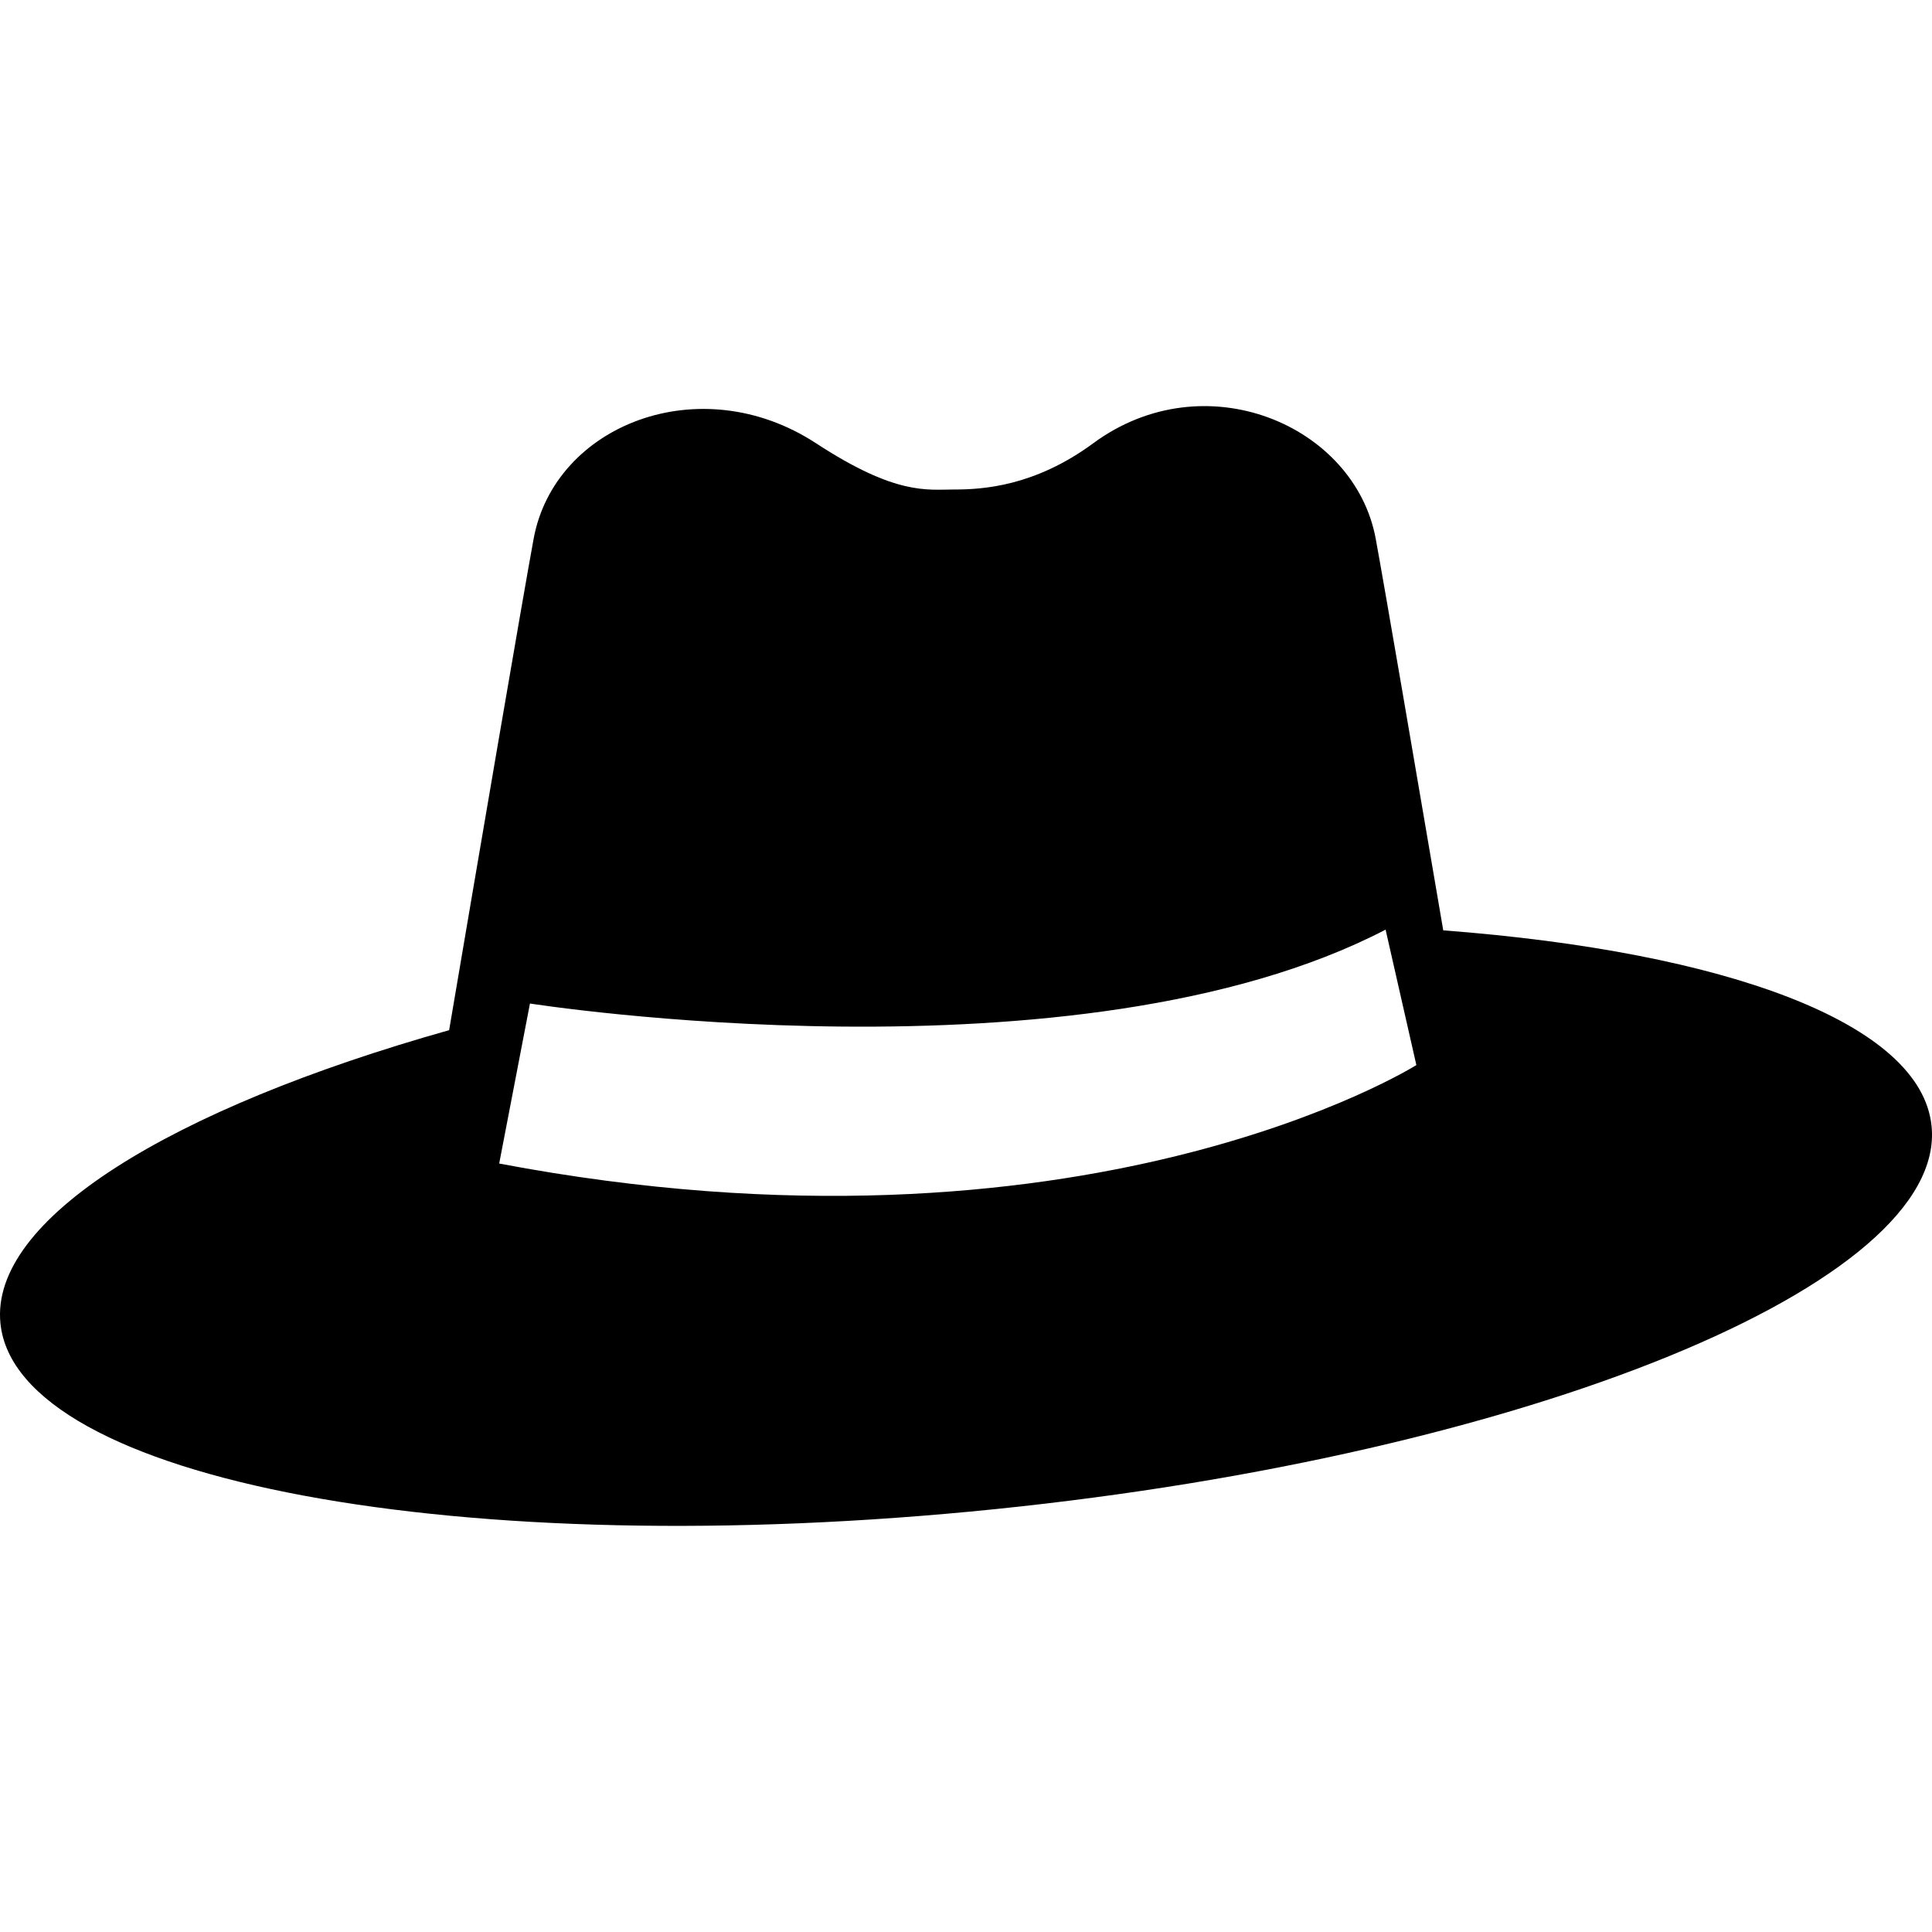
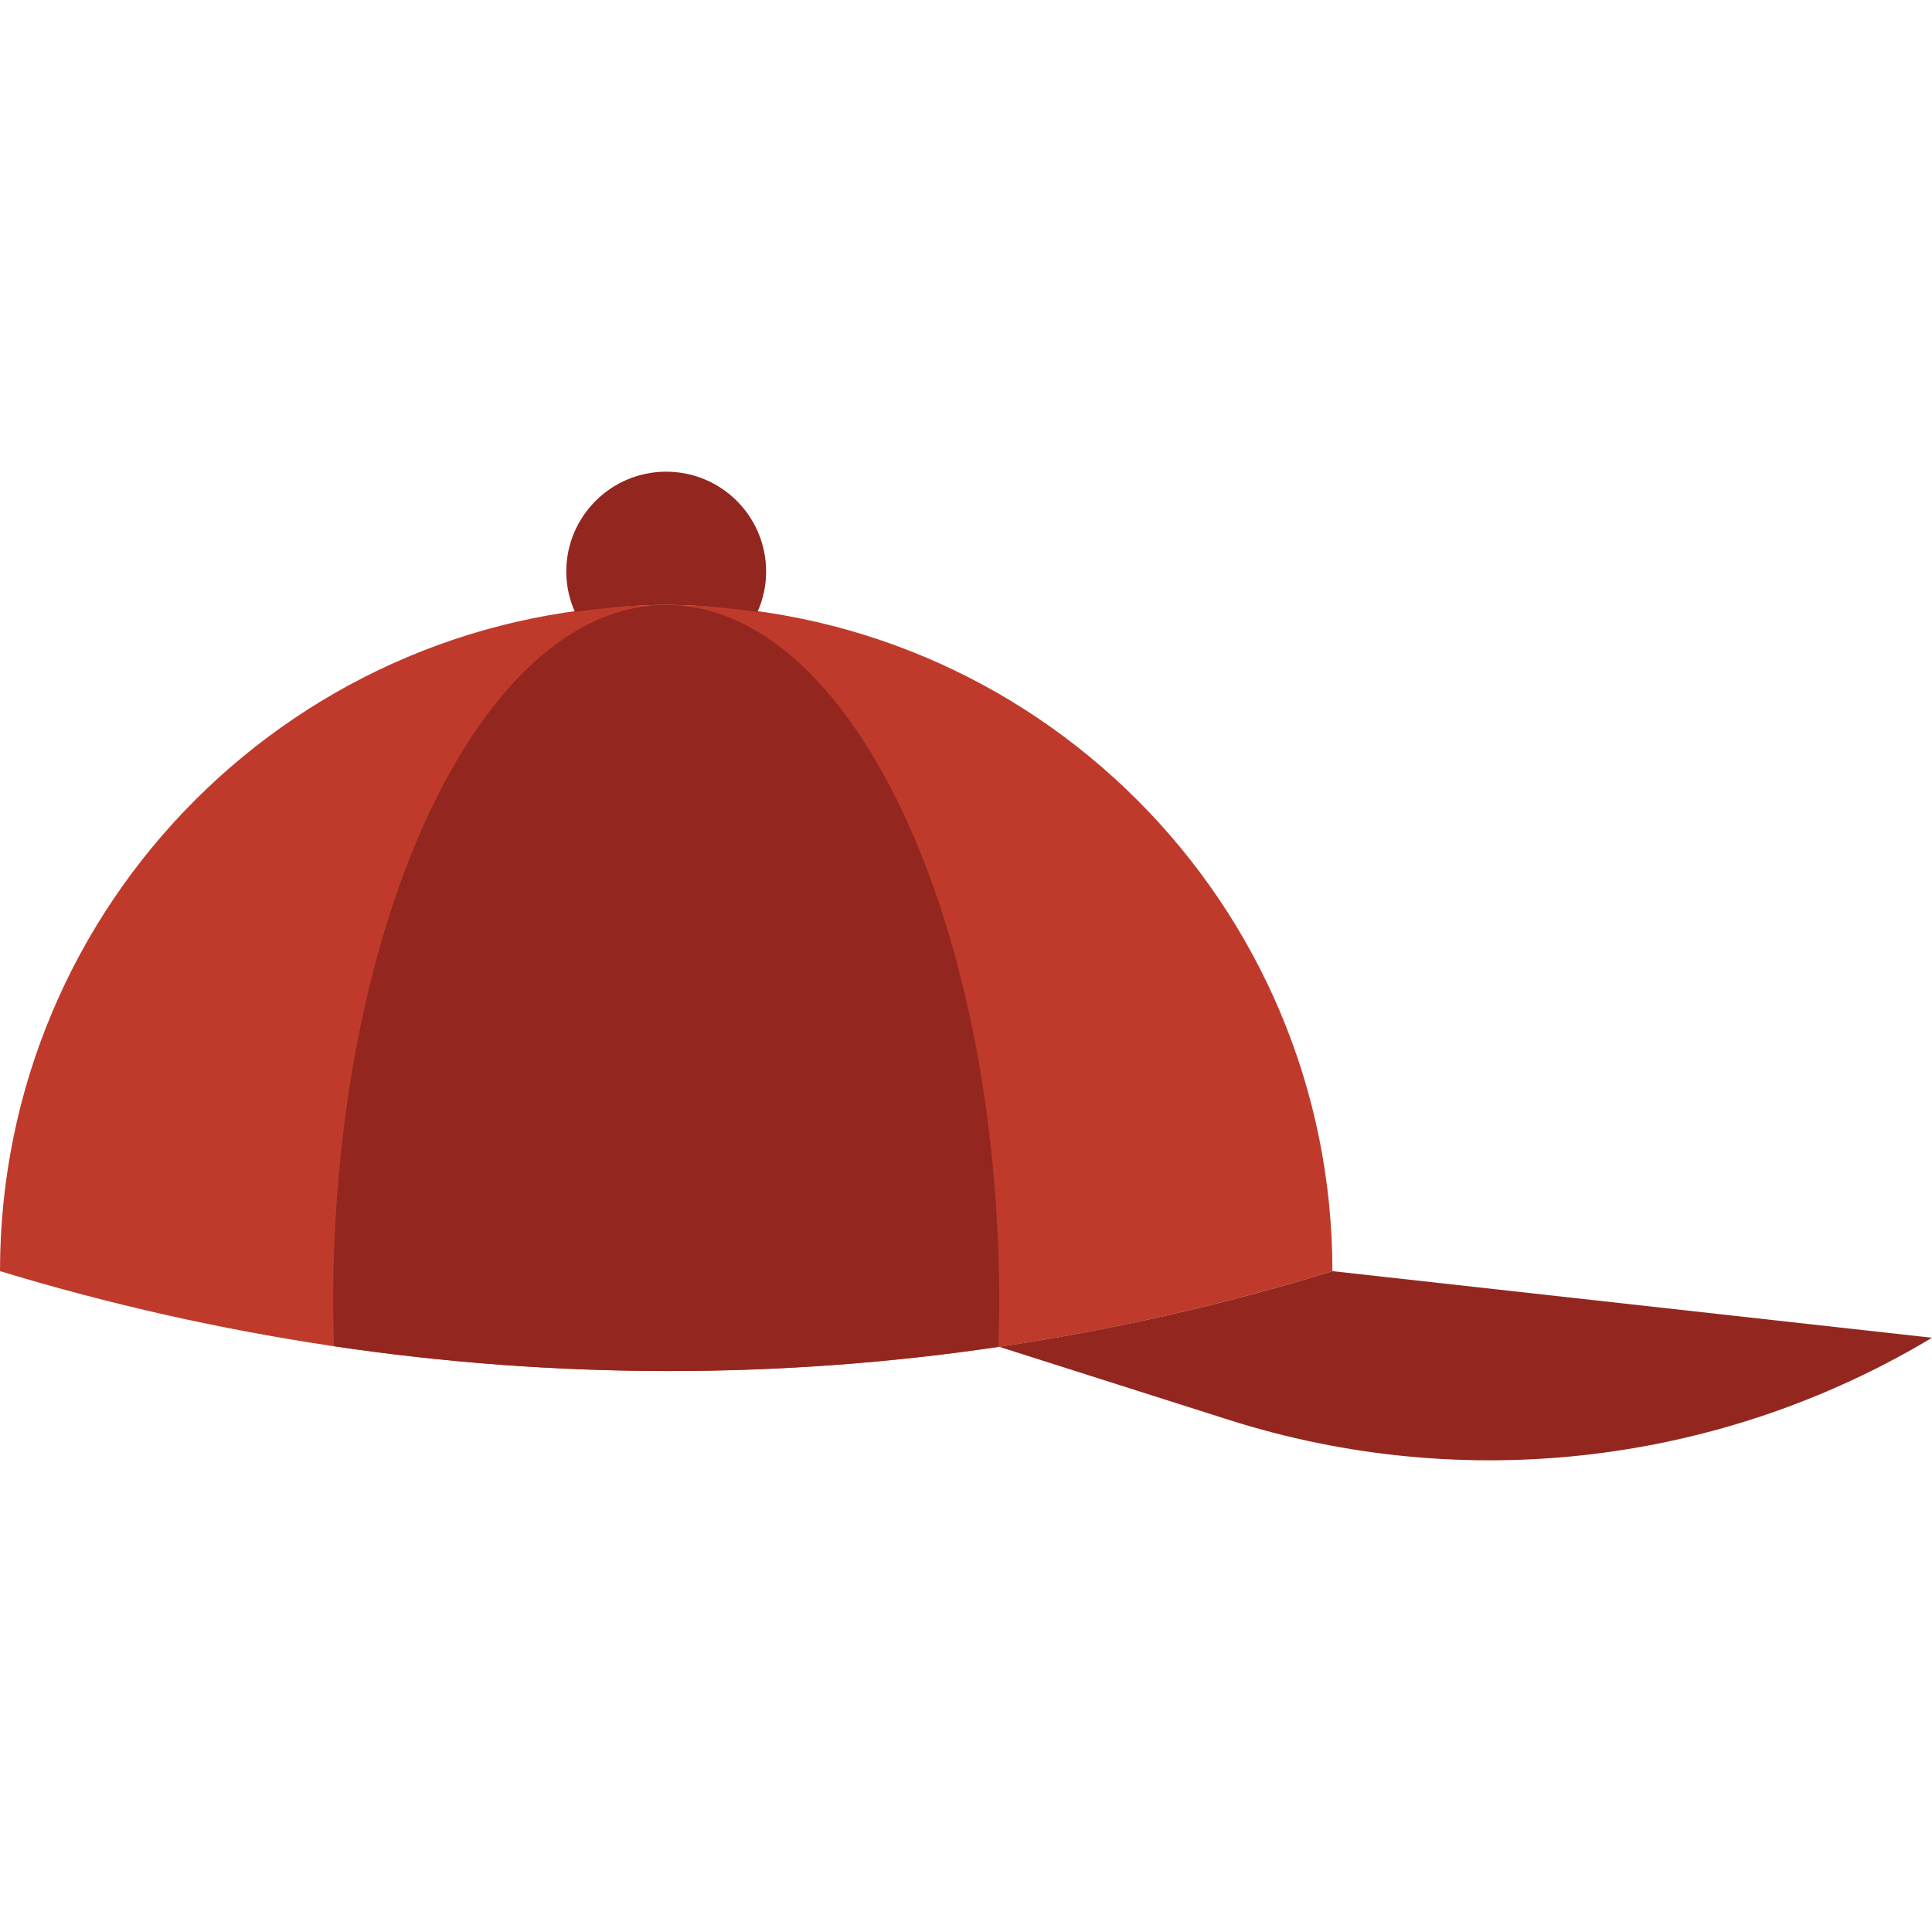
- <svg xmlns="http://www.w3.org/2000/svg" version="1.1" id="_x32_" width="800px" height="800px" viewBox="0 0 512 512" xml:space="preserve">
-   <style type="text/css">
- 
- 	.st0{fill:#000000;}
- 
- </style>
+ <svg xmlns="http://www.w3.org/2000/svg" height="800px" width="800px" viewBox="0 0 512 512" xml:space="preserve">
  <g>
-     <path class="st0" d="M511.883,298.395c-2.781-27.281-54.391-46.141-129.406-51.844c-7.172-42.047-15.469-90.563-17.891-103.75   c-5.563-30.203-45.344-47.094-74.891-25.313c-15.5,11.422-29.359,12.234-36.703,12.234s-15.5,1.625-36.703-12.234   c-30.719-20.094-69.328-4.891-74.875,25.313c-2.969,16.109-14.688,84.844-22.391,130.203   C45.211,293.817-2.711,323.114,0.117,350.723c4.25,41.625,122.266,63.671,263.578,49.218   C405.039,385.488,516.148,340.036,511.883,298.395z M132.289,308.348l8.156-42.406c0,0,145.188,22.828,226.75-19.578l8.156,35.891   C375.352,282.254,287.258,337.708,132.289,308.348z" />
+     <path style="fill:#C03A2B;" d="M0,336.863c0-97.51,79.042-176.552,176.552-176.552s176.552,79.042,176.552,176.552   C239.042,372.173,116.277,372.173,0,336.863" />
+     <g>
+       <path style="fill:#93271F;" d="M88.276,345.691c0,3.743,0.168,7.397,0.265,11.087c58.633,8.686,117.919,8.73,176.022,0.15    c0.097-3.725,0.265-7.442,0.265-11.238c0-102.382-39.53-185.379-88.276-185.379S88.276,243.308,88.276,345.691" />
+       <path style="fill:#93271F;" d="M176.552,160.311c8.236,0,16.269,0.759,24.196,1.854c1.448-3.275,2.286-6.868,2.286-10.681    c0-14.627-11.855-26.483-26.483-26.483s-26.483,11.855-26.483,26.483c0,3.814,0.839,7.406,2.286,10.681    C160.282,161.071,168.316,160.311,176.552,160.311" />
+       <path style="fill:#93271F;" d="M353.103,336.863c-28.963,8.969-58.492,15.634-88.338,20.047l60.857,19.359    c62.367,19.844,130.26,11.917,186.377-21.751L353.103,336.863z" />
+     </g>
  </g>
</svg>
